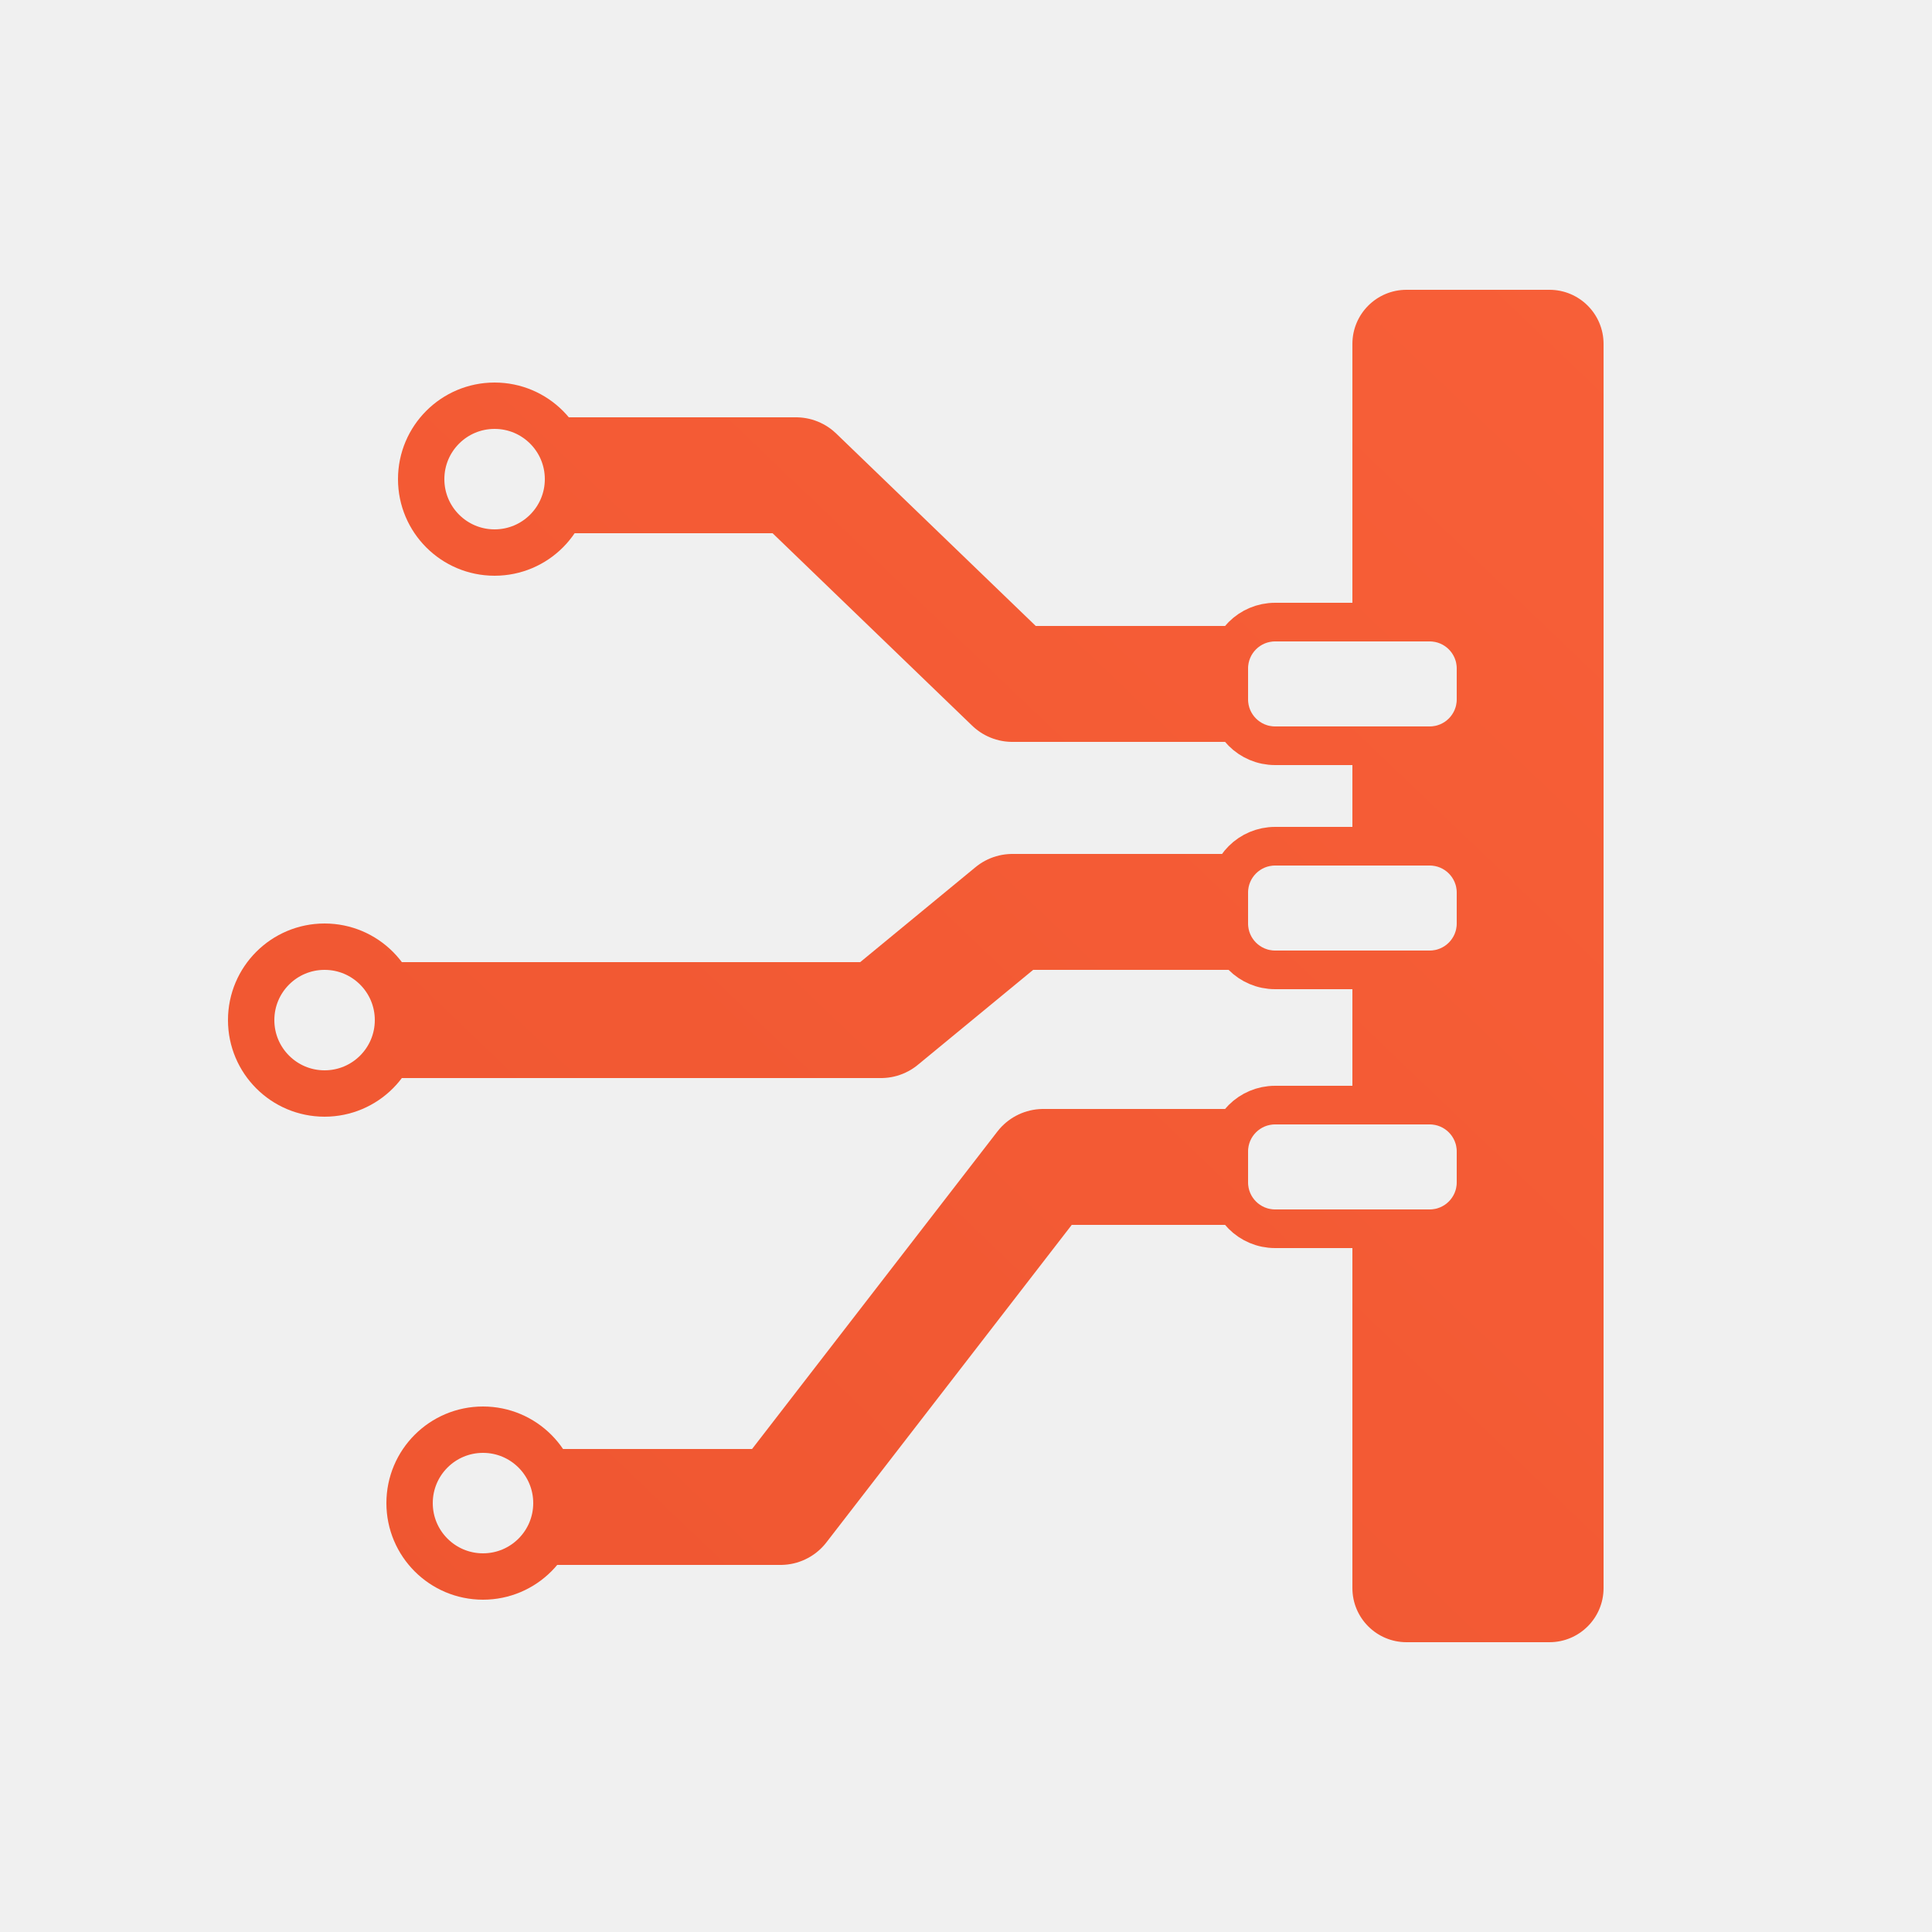
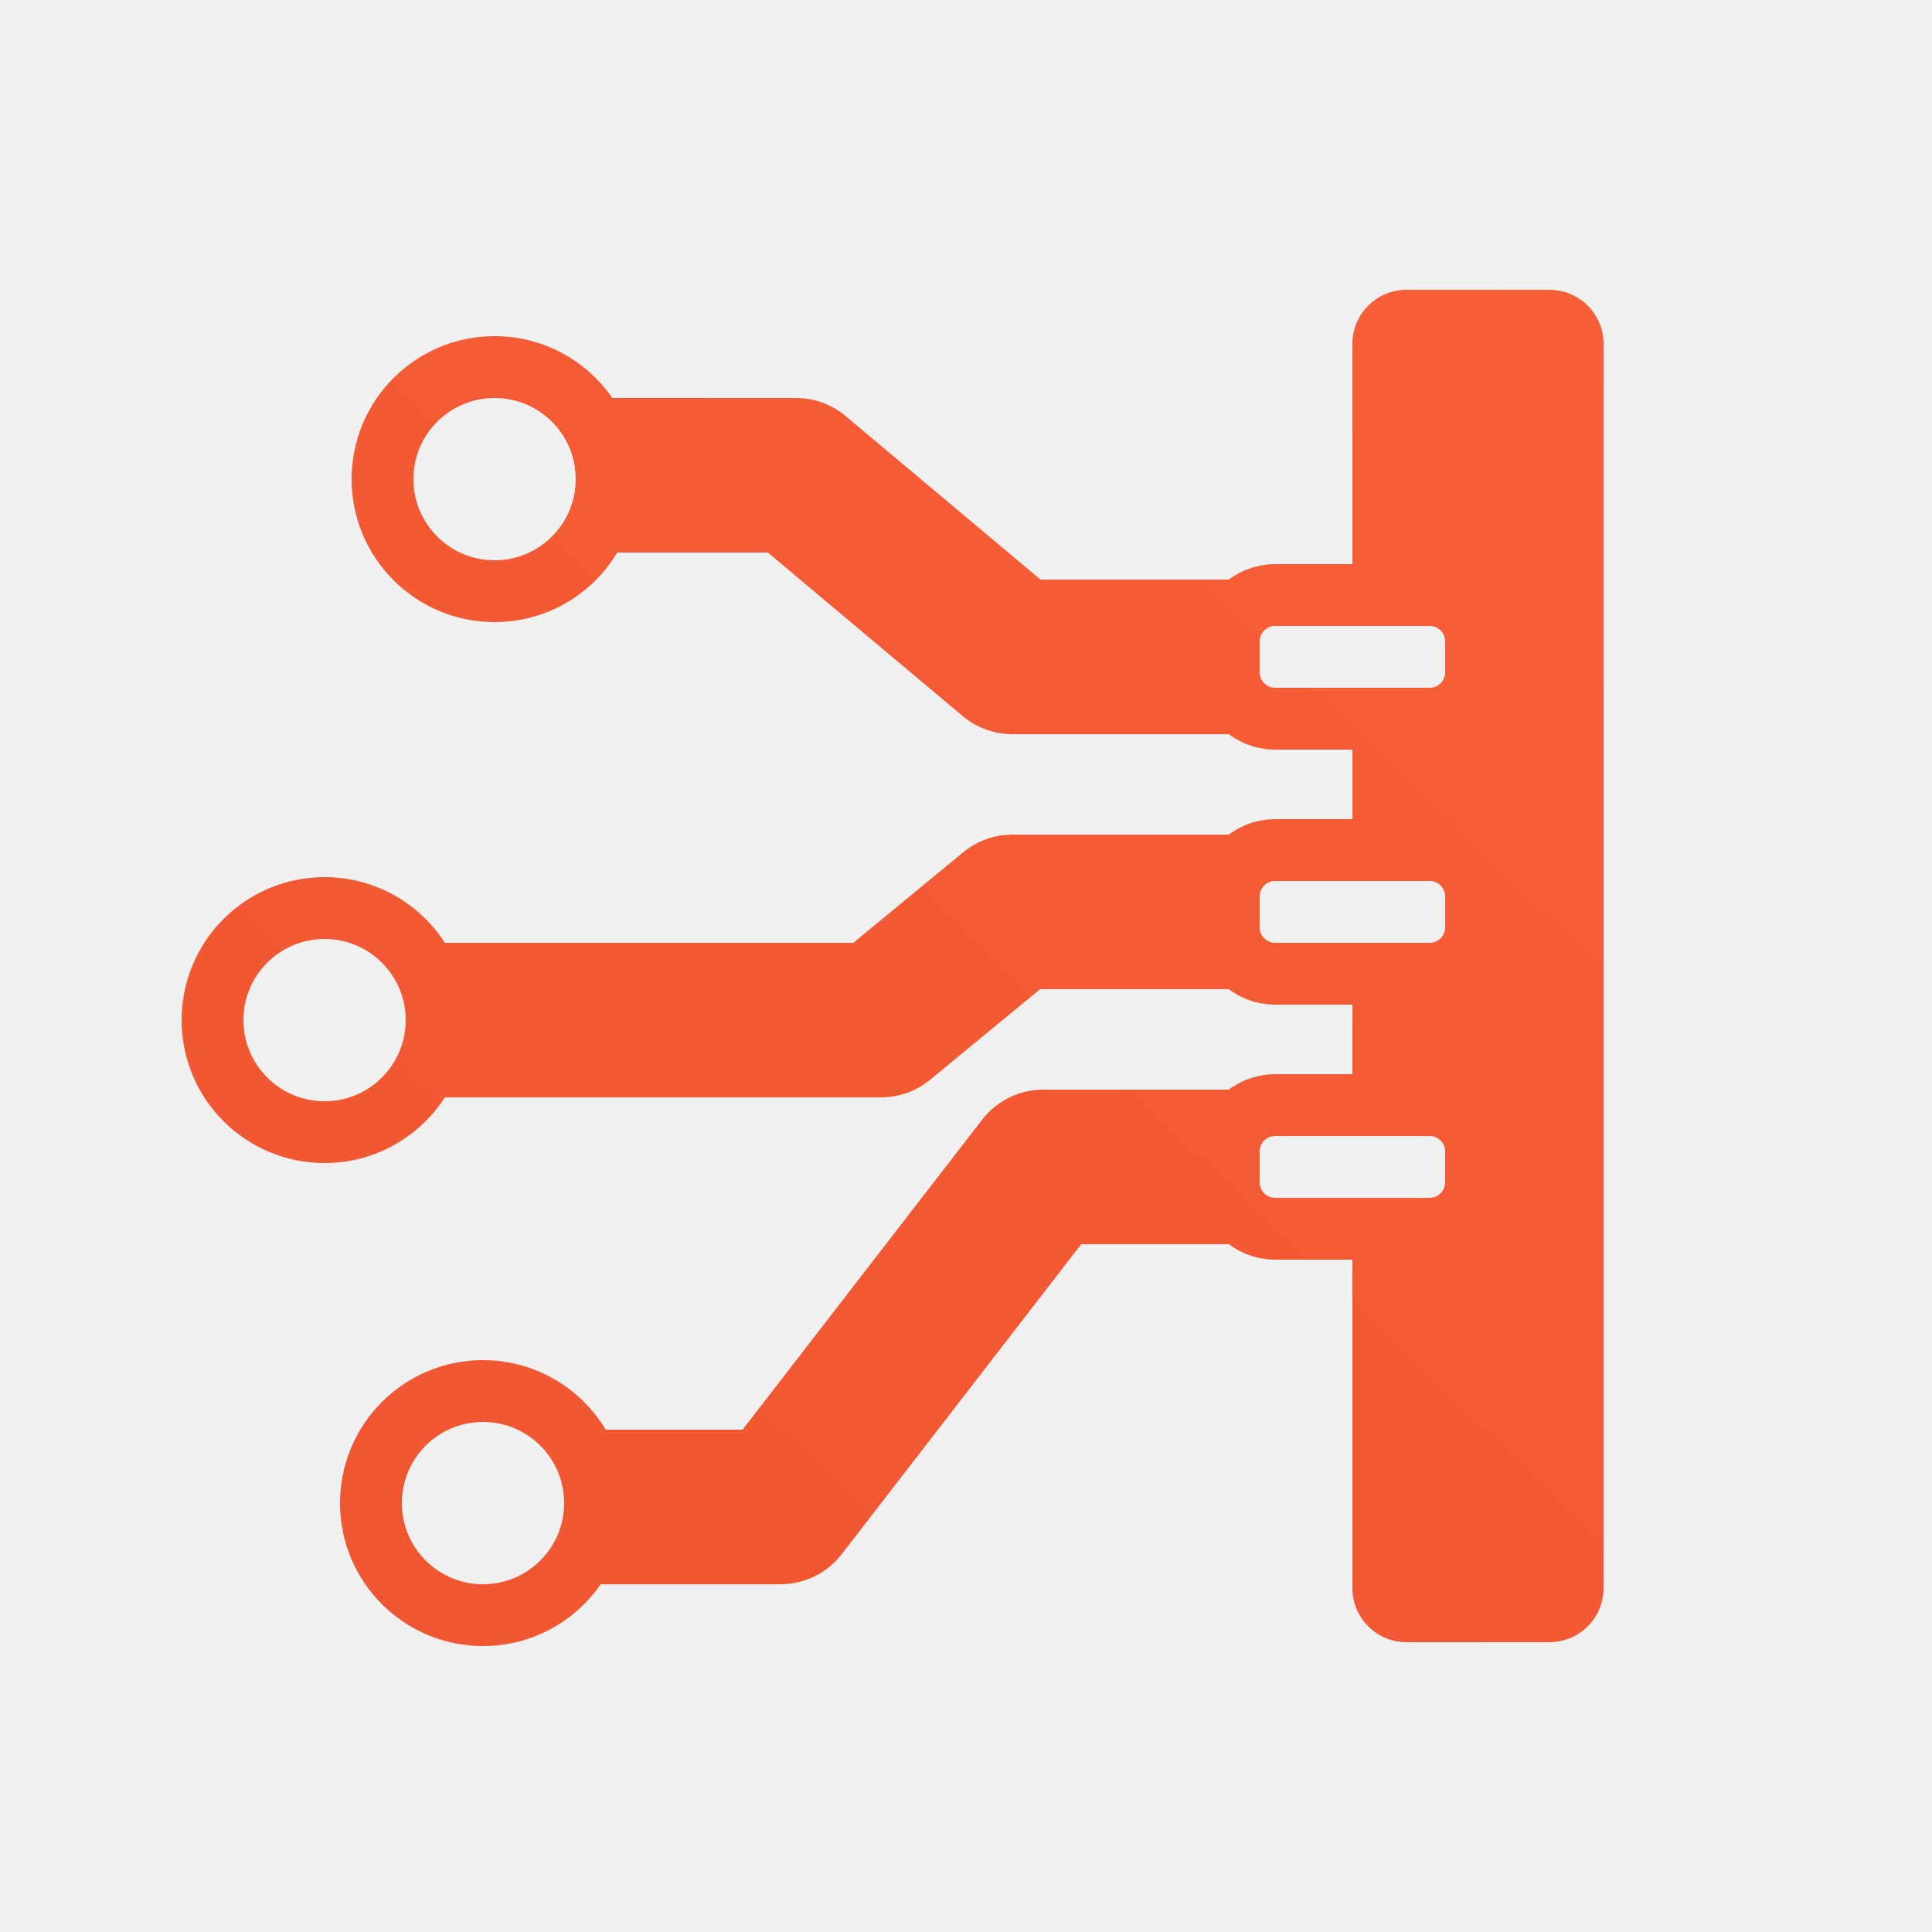
<svg xmlns="http://www.w3.org/2000/svg" xmlns:xlink="http://www.w3.org/1999/xlink" width="500px" height="500px" viewBox="0 0 500 500" version="1.1">
  <defs>
    <linearGradient x1="133%" y2="135%" x2="2%" y1="-2%" id="driv-1">
      <stop stop-color="#ffe998" offset="0%" />
      <stop stop-color="#57370d" offset="100%" />
    </linearGradient>
    <rect id="driv-2" x="0" y="0" width="500" height="500" rx="40" />
    <mask stroke="none" stroke-width="0" fill="none" fill-rule="evenodd" id="mask">
      <rect fill="black" x="0" y="0" width="500" height="500" rx="40" />
      <rect fill="white" x="350" y="75" width="65" height="350" rx="14" />
-       <polyline stroke="white" stroke-width="30" stroke-linecap="square" stroke-linejoin="round" points="97 264 228 264 262 236 337 236" />
-       <polyline stroke="white" stroke-width="30" stroke-linecap="square" stroke-linejoin="round" points="125 390 202 390 270 302 332 302" />
-       <polyline stroke="white" stroke-width="30" stroke-linecap="square" stroke-linejoin="round" points="129 123  206 123 262 177 332 177" />
-       <rect stroke="white" stroke-width="10" fill="black" x="318" y="161" width="64" height="32" rx="12" />
-       <rect stroke="white" stroke-width="10" fill="black" x="318" y="219" width="64" height="32" rx="12" />
-       <rect stroke="white" stroke-width="10" fill="black" x="318" y="286" width="64" height="32" rx="12" />
-       <rect stroke="white" stroke-width="12" fill="black" x="106" y="370" width="38" height="38" rx="25" />
-       <rect stroke="white" stroke-width="12" fill="black" x="109" y="105" width="38" height="38" rx="25" />
-       <rect stroke="white" stroke-width="12" fill="black" x="65" y="245" width="38" height="38" rx="25" />
+       <polyline stroke="white" stroke-width="40" stroke-linecap="square" stroke-linejoin="round" points="97 264 228 264 262 236 337 236" />
+       <polyline stroke="white" stroke-width="40" stroke-linecap="square" stroke-linejoin="round" points="125 390 202 390 270 302 332 302" />
+       <polyline stroke="white" stroke-width="40" stroke-linecap="square" stroke-linejoin="round" points="129 123  206 123 262 170 332 170" />
+       <rect stroke="white" stroke-width="16" fill="black" x="318" y="154" width="64" height="32" rx="12" />
+       <rect stroke="white" stroke-width="16" fill="black" x="318" y="220" width="64" height="32" rx="12" />
+       <rect stroke="white" stroke-width="16" fill="black" x="318" y="286" width="64" height="32" rx="12" />
+       <rect stroke="white" stroke-width="16" fill="black" x="96" y="360" width="58" height="58" rx="29" />
+       <rect stroke="white" stroke-width="16" fill="black" x="99" y="95" width="58" height="58" rx="29" />
+       <rect stroke="white" stroke-width="16" fill="black" x="55" y="235" width="58" height="58" rx="29" />
    </mask>
  </defs>
  <g stroke="none" stroke-width="0" fill="none" fill-rule="evenodd" mask="url(#mask)">
    <g>
      <use fill="#FC5531" xlink:href="#driv-2" />
      <use fill-opacity="0.1" fill="url(#driv-1)" xlink:href="#driv-2" />
    </g>
  </g>
</svg>
